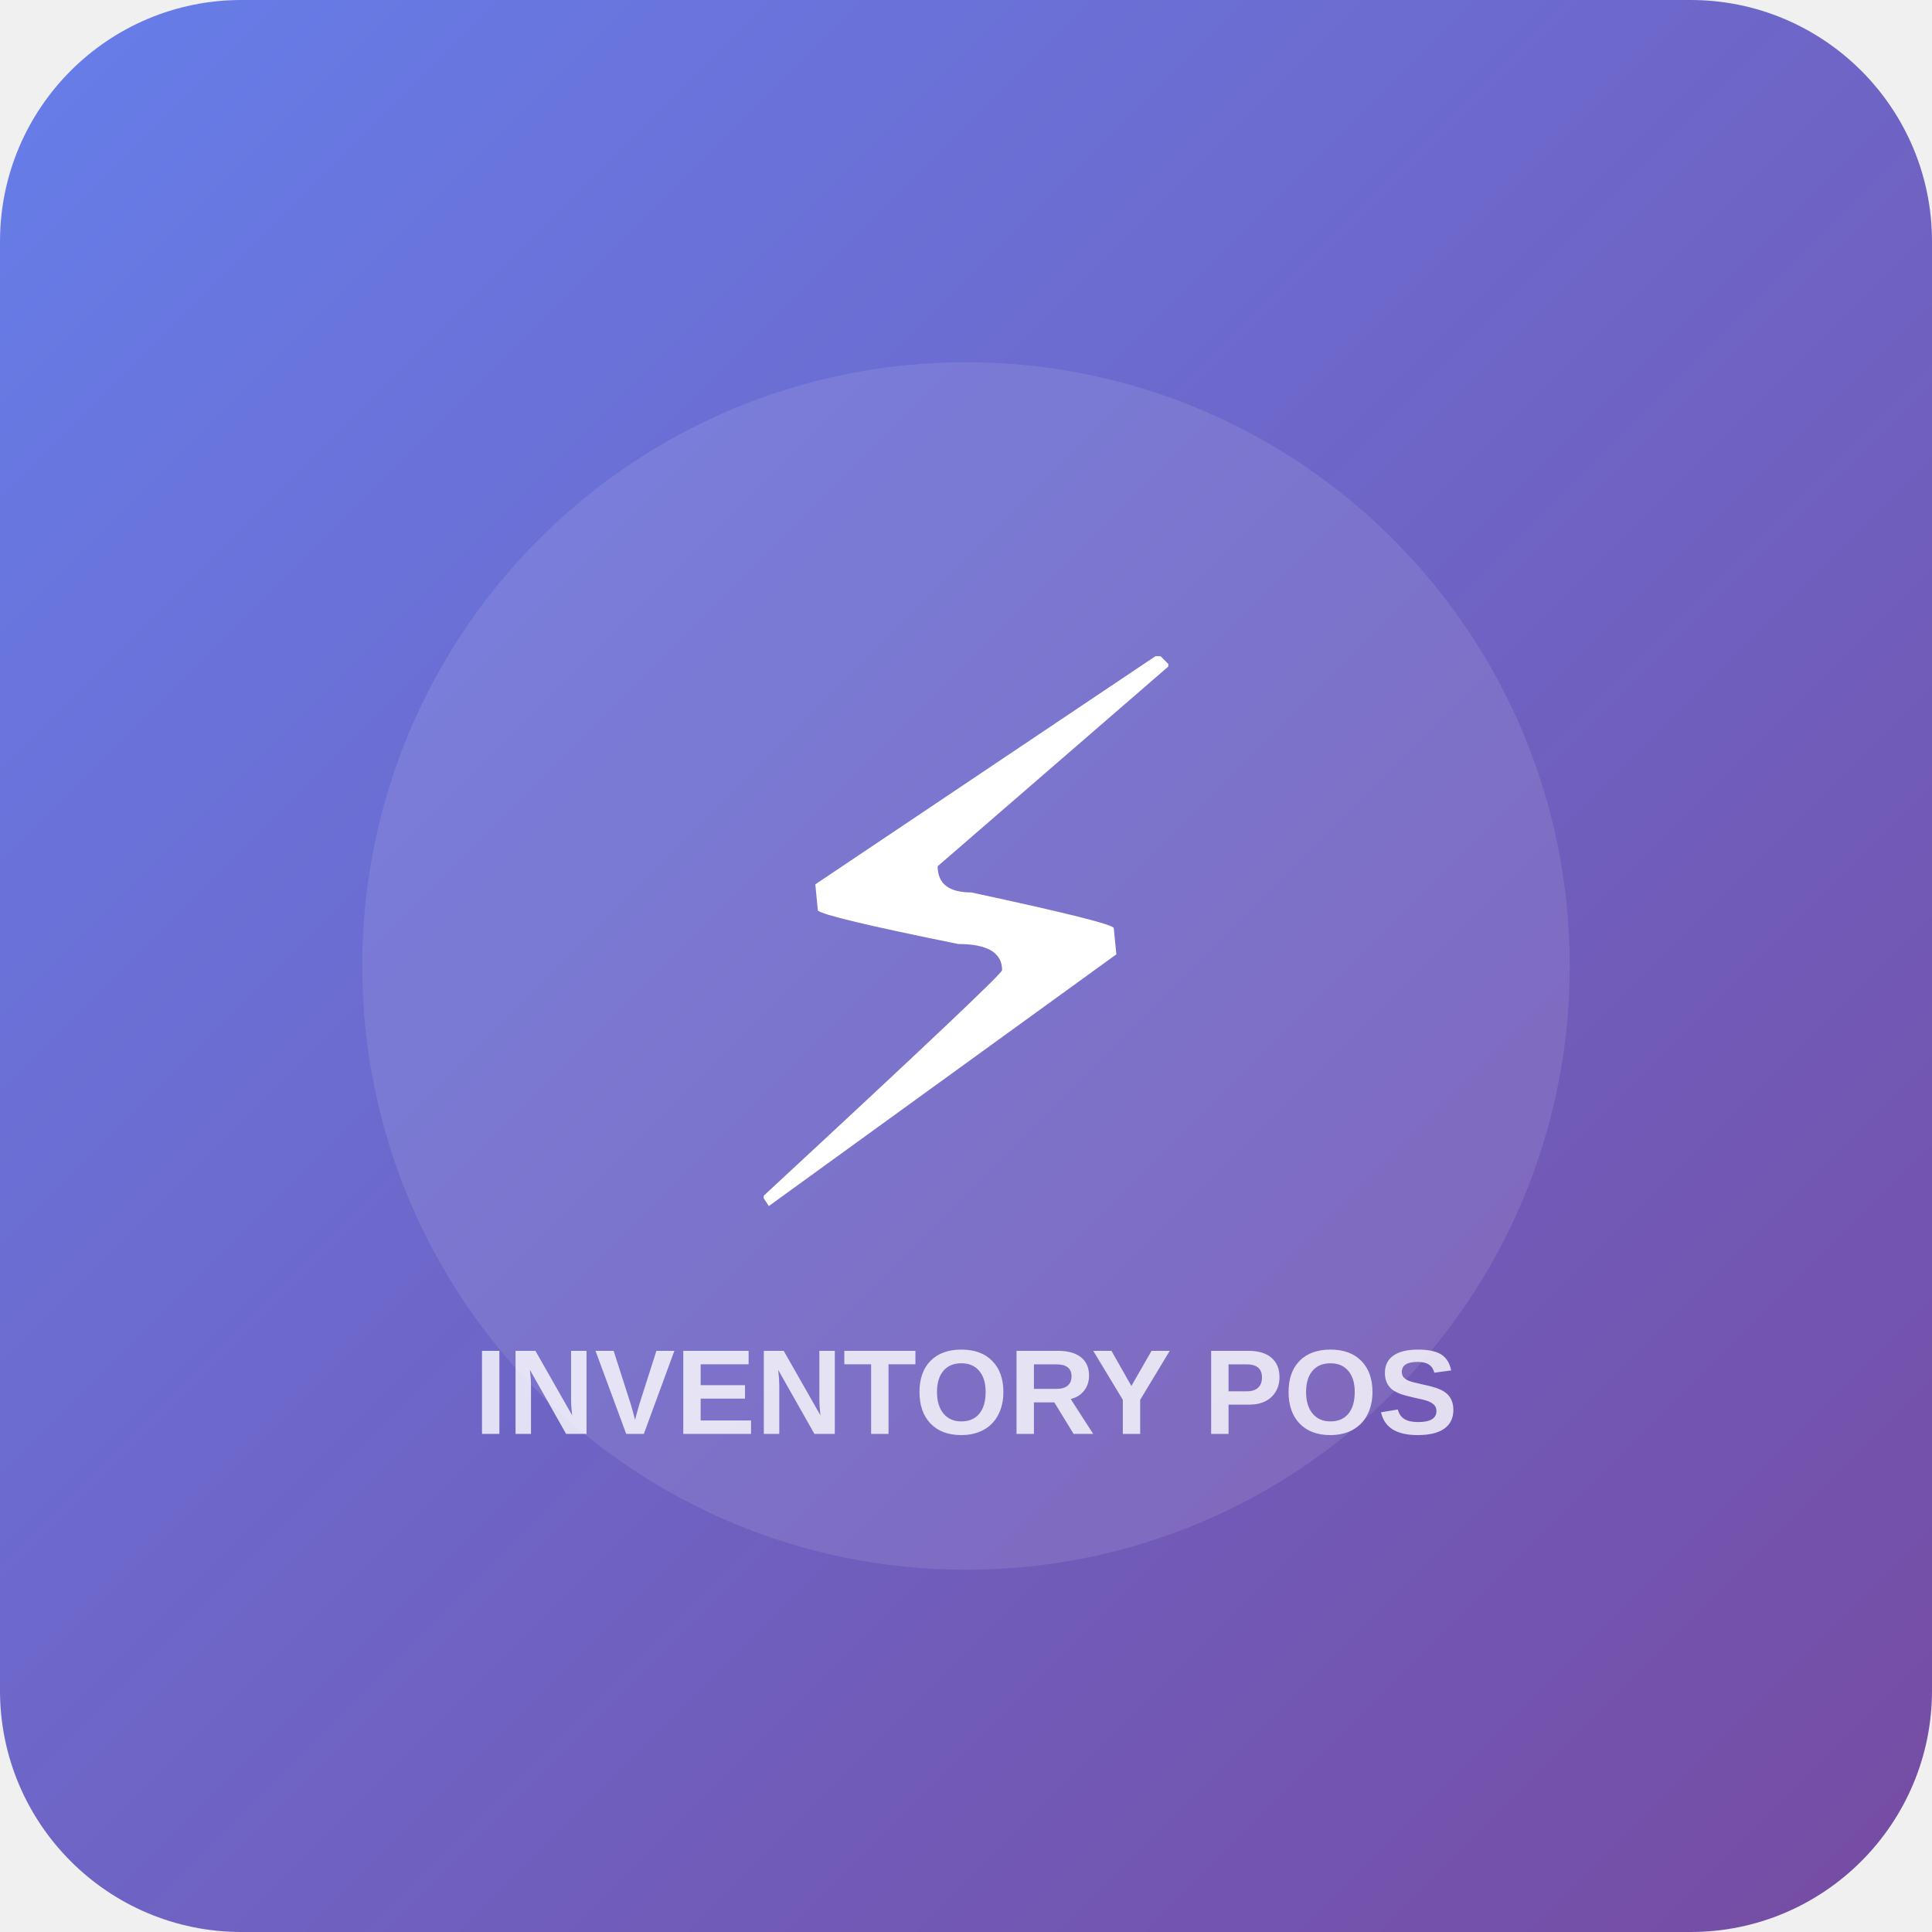
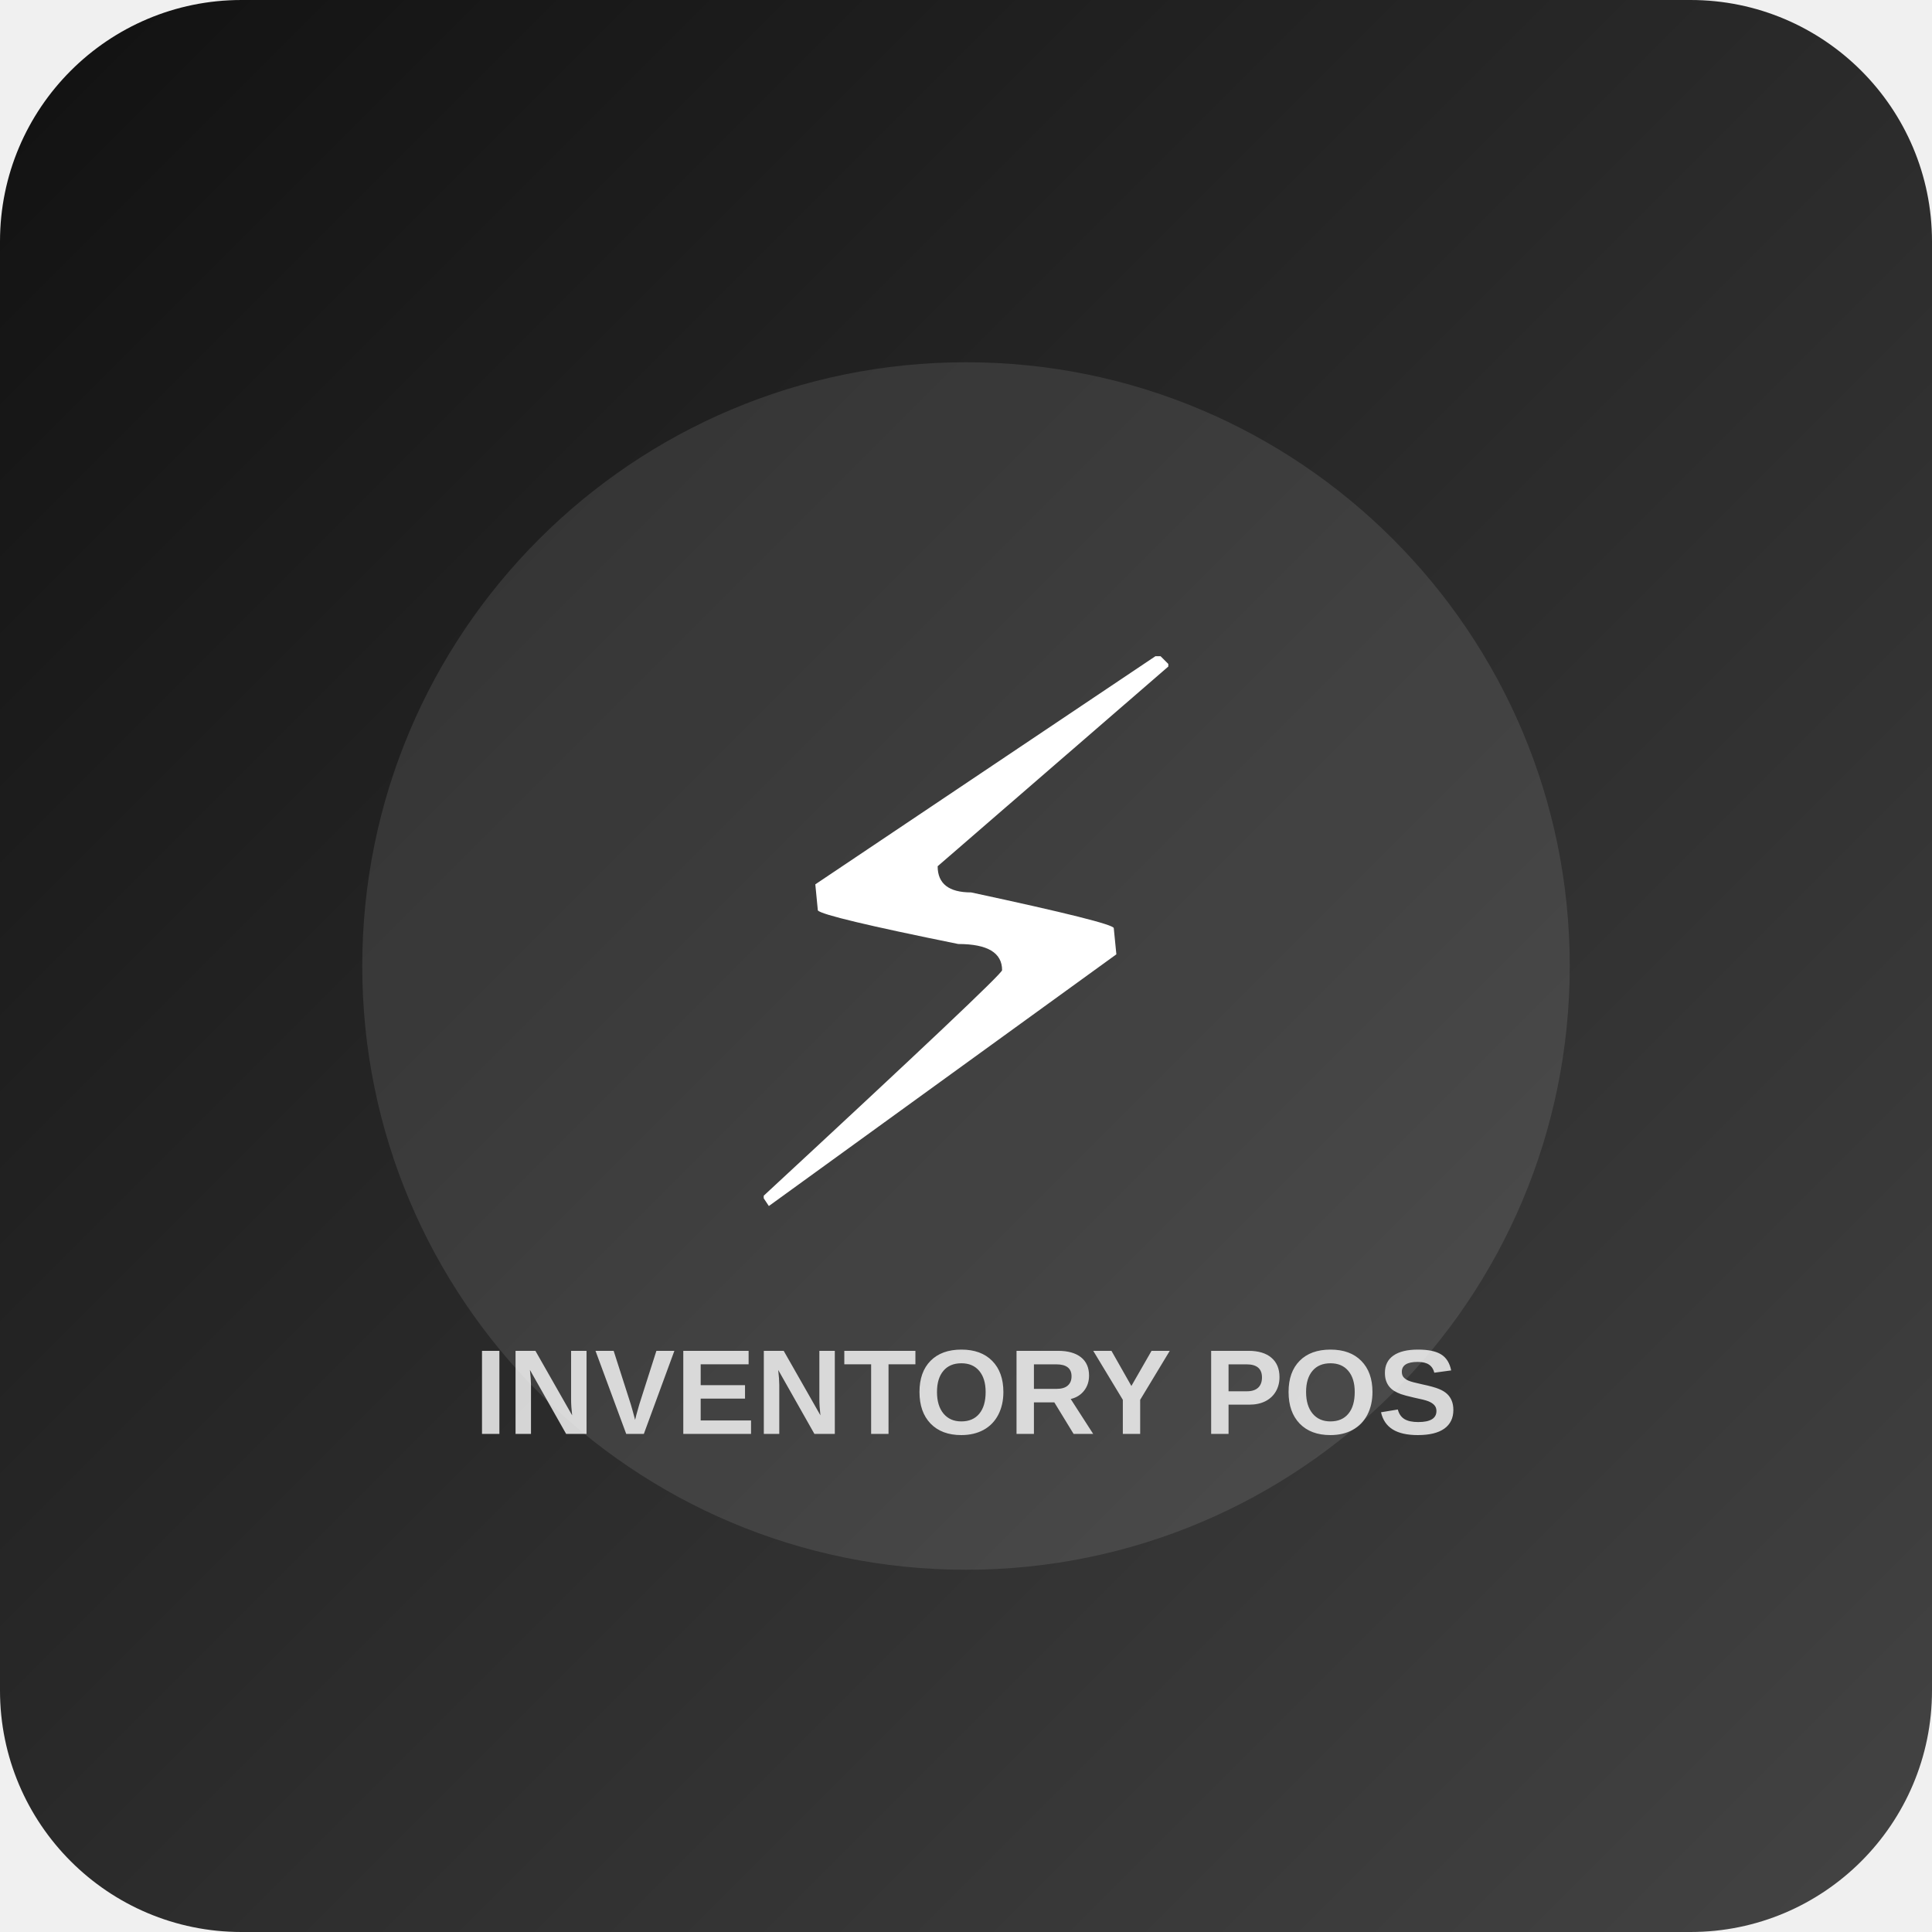
<svg xmlns="http://www.w3.org/2000/svg" width="512" height="512" viewBox="0 0 512 512">
  <defs>
    <linearGradient id="gradient" x1="0%" y1="0%" x2="100%" y2="100%">
-       <stop offset="0%" style="stop-color:#667eea;stop-opacity:1" />
-       <stop offset="100%" style="stop-color:#764ba2;stop-opacity:1" />
+       <stop offset="0%" style="stop-color:#111111;stop-opacity:1" />
+       <stop offset="100%" style="stop-color:#444444;stop-opacity:1" />
    </linearGradient>
  </defs>
  <rect width="512" height="512" rx="64" fill="url(#gradient)" />
  <circle cx="256" cy="256" r="160" fill="white" opacity="0.1" />
  <text x="256" y="320" font-family="Arial, sans-serif" font-size="200" font-weight="bold" text-anchor="middle" fill="white">⚡</text>
  <text x="256" y="380" font-family="Arial, sans-serif" font-size="32" font-weight="bold" text-anchor="middle" fill="white" opacity="0.8">INVENTORY POS</text>
</svg>
